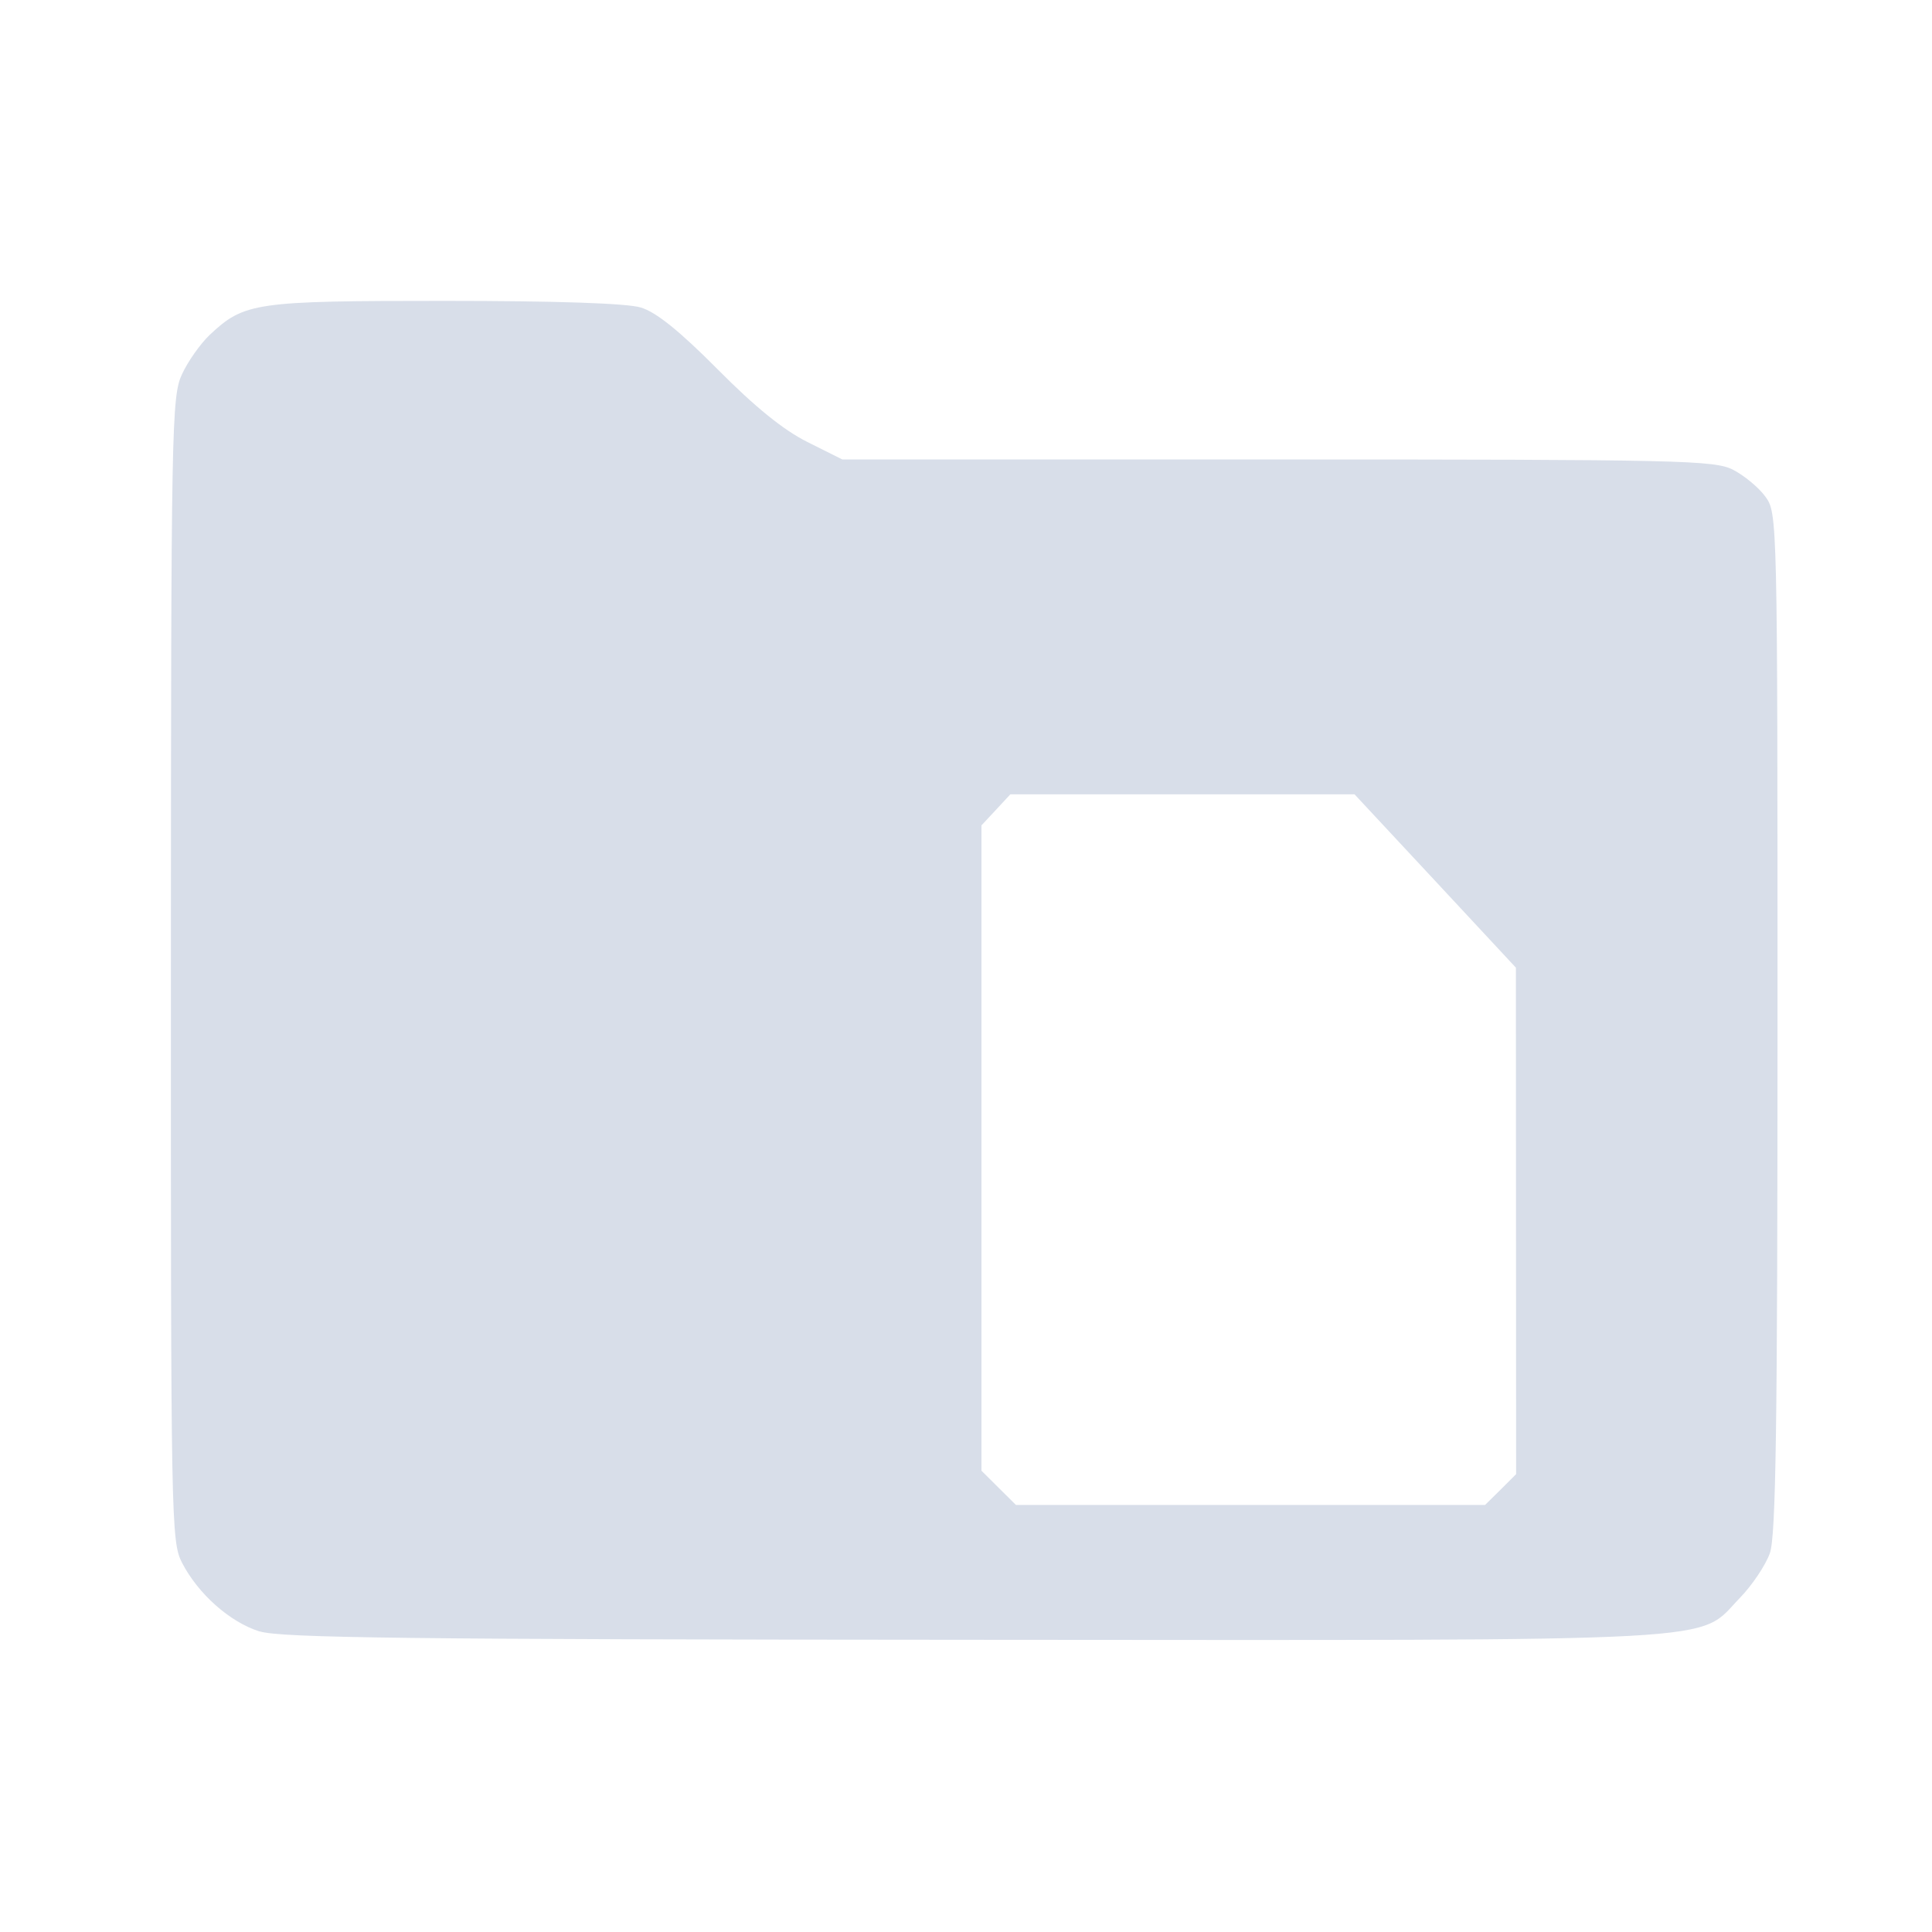
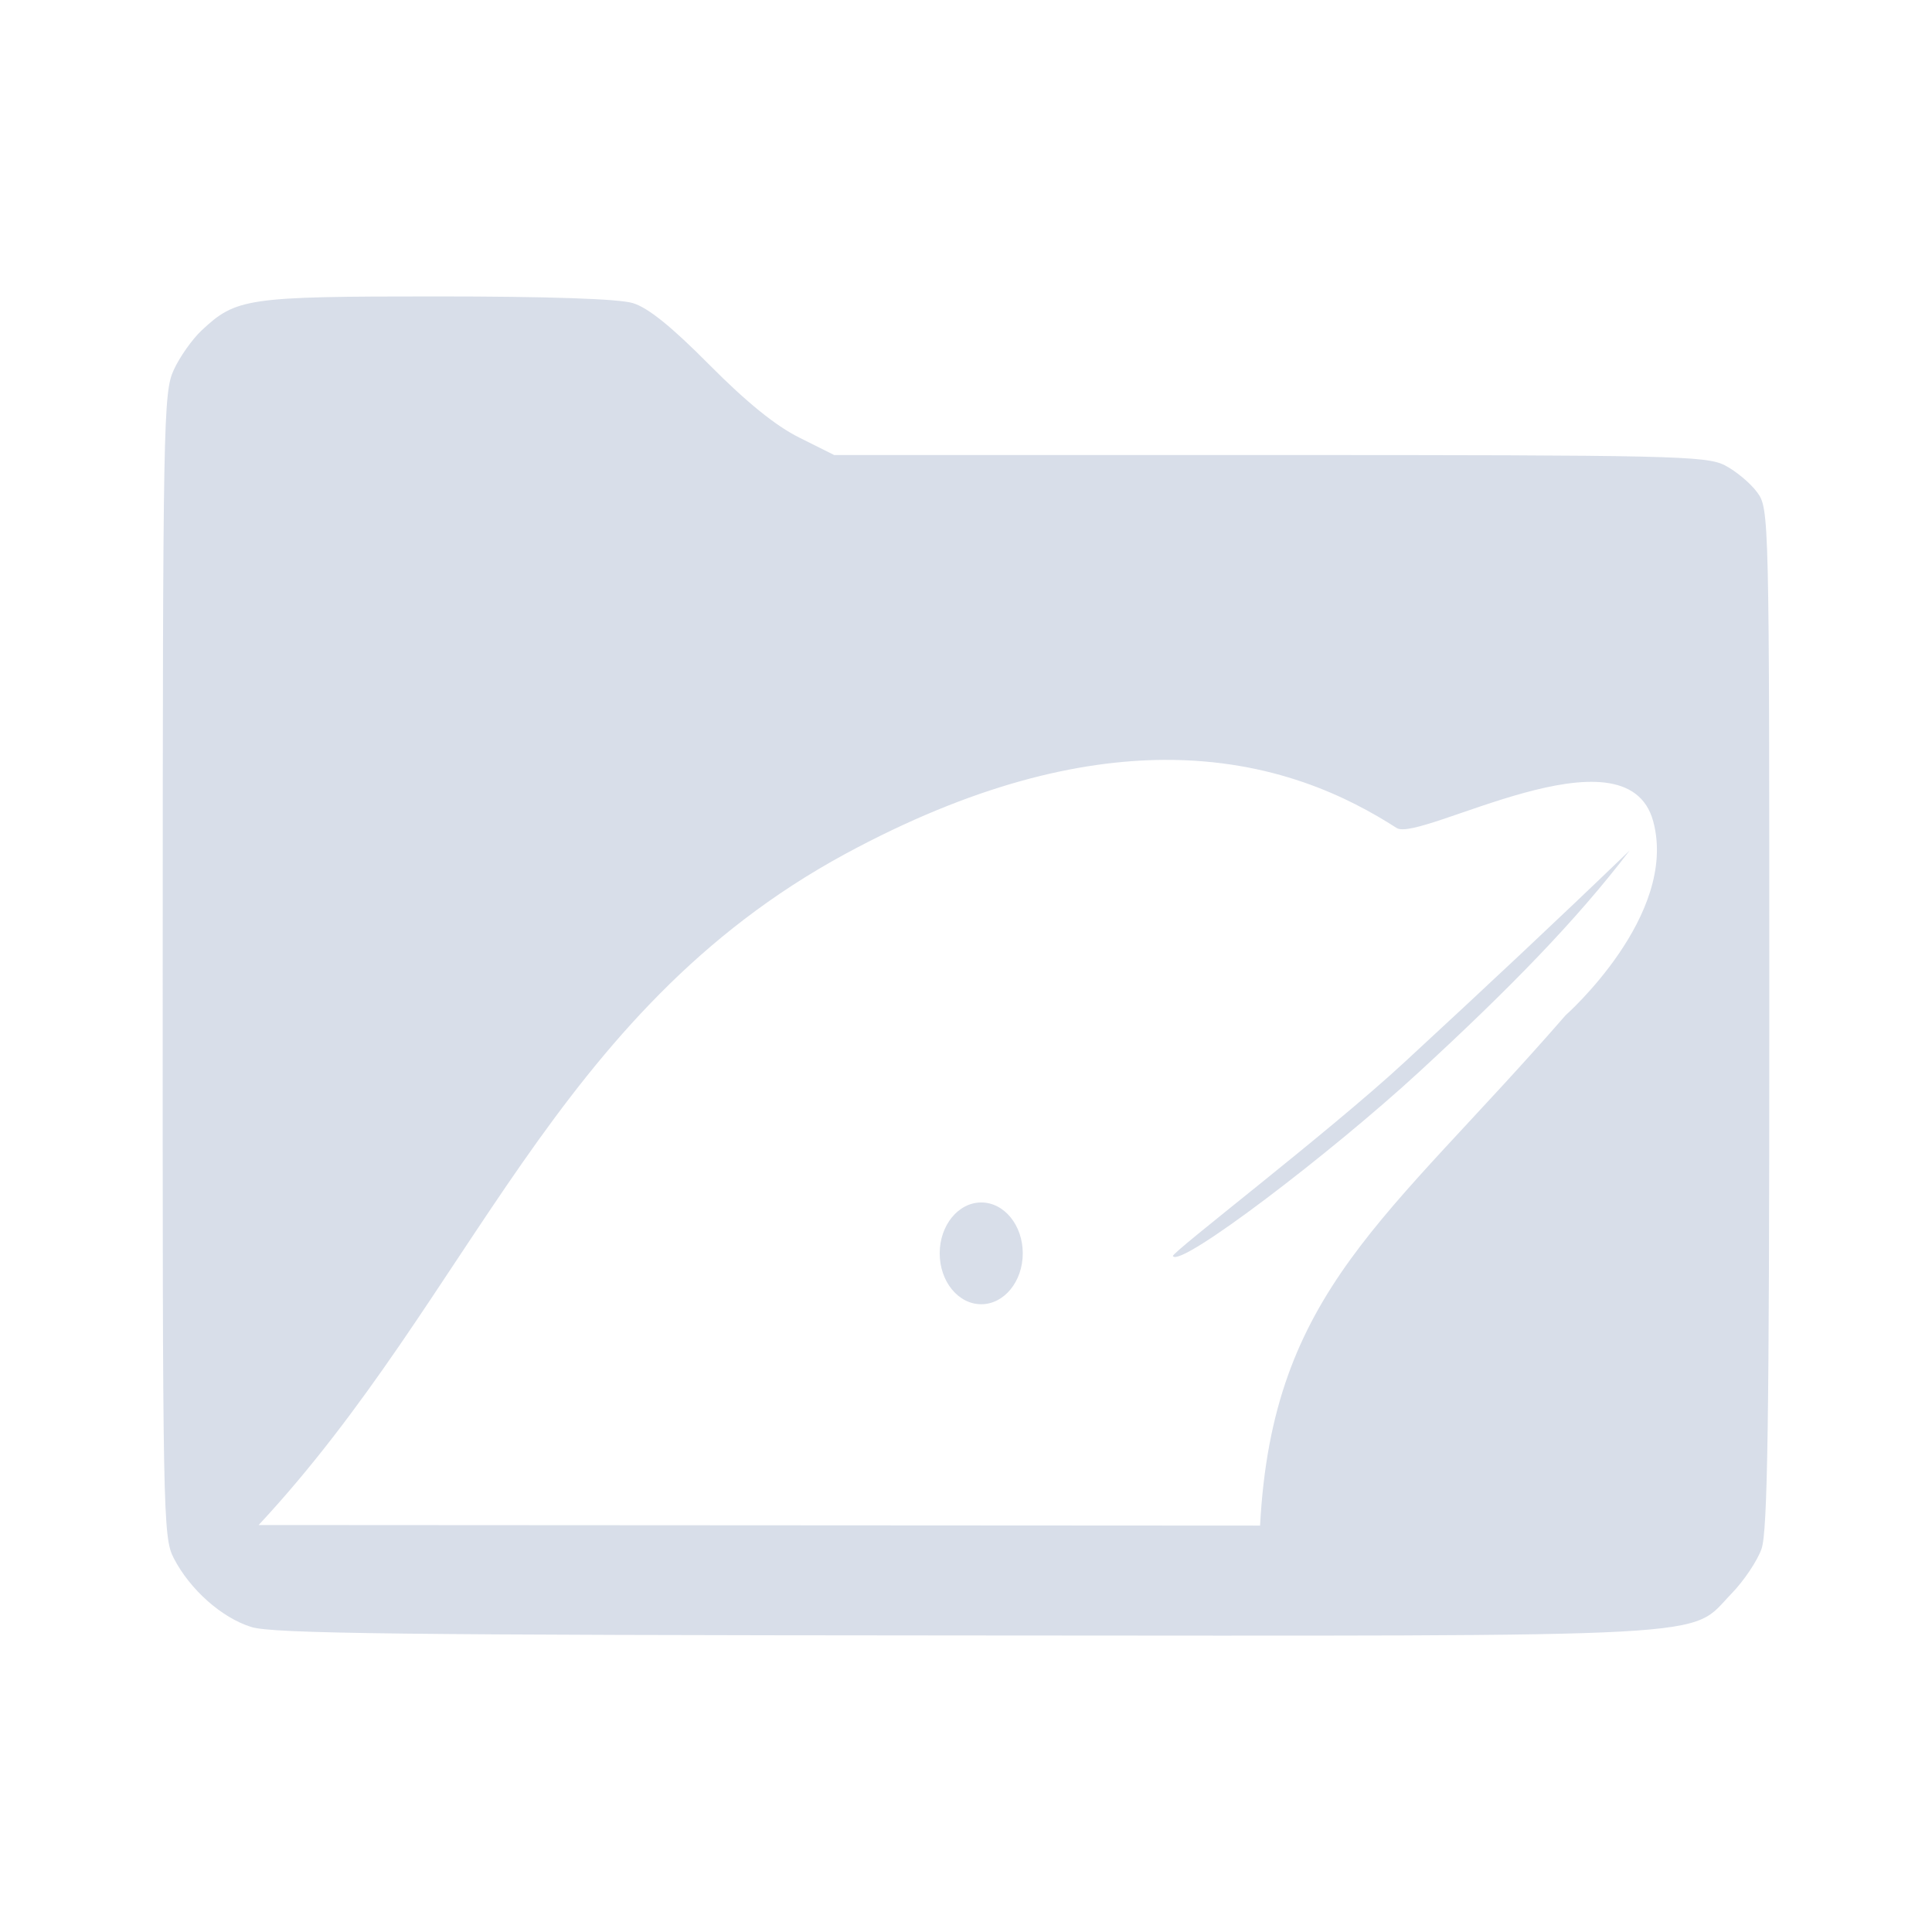
<svg xmlns="http://www.w3.org/2000/svg" width="64" height="64" version="1.1" viewBox="0 0 16.933 16.933" id="svg7">
  <defs id="defs2">
    <style id="current-color-scheme" type="text/css">.ColorScheme-Text {color:#d8dee9} .ColorScheme-Highlight {color:#3b4252}</style>
  </defs>
-   <path style="fill:currentColor;fill-opacity:1;stroke:none;stroke-width:0.448;stroke-dasharray:none;stroke-opacity:0.3" d="M 2.275,14.299 C 2.015,14.217 1.737,13.971 1.595,13.696 1.5,13.511 1.497,13.328 1.498,8.495 1.499,3.729 1.504,3.476 1.595,3.28 1.647,3.167 1.757,3.012 1.838,2.935 2.142,2.65 2.234,2.637 3.896,2.637 c 0.98,0 1.597,0.021 1.72,0.058 0.134,0.04 0.338,0.204 0.674,0.542 0.326,0.329 0.579,0.534 0.787,0.637 L 7.383,4.027 11.198,4.027 c 3.53,7.47e-5 3.828,0.007 3.991,0.09 0.097,0.05 0.225,0.155 0.283,0.235 0.106,0.144 0.107,0.175 0.107,4.608 0,3.543 -0.014,4.502 -0.067,4.653 -0.037,0.104 -0.155,0.281 -0.263,0.392 -0.382,0.394 0.035,0.371 -6.72,0.367 -4.946,-0.003 -6.068,-0.016 -6.254,-0.074 z M 13.152,13.056 13.288,12.92 13.287,10.7 13.286,8.481 12.579,7.721 11.872,6.962 H 10.364 8.855 L 8.729,7.098 8.602,7.234 v 2.828 2.828 l 0.151,0.15 0.151,0.15 h 2.056 2.056 z" id="path10-0" class="ColorScheme-Text" />
-   <g id="g9" transform="matrix(0.4695957,0,0,0.4695957,4.747123,3.74706)" style="fill:#999999;fill-opacity:1;stroke:none;stroke-width:0.583;stroke-dasharray:none;stroke-opacity:0.3" />
+   <path id="path10-0" class="ColorScheme-Text" style="fill:currentColor;fill-opacity:1;stroke:none;stroke-width:0.448;stroke-dasharray:none;stroke-opacity:0.3" d="m 3.824,2.598 c -1.662,0 -1.754,0.014 -2.058,0.299 C 1.685,2.973 1.575,3.128 1.523,3.242 1.432,3.438 1.427,3.691 1.426,8.457 c -0.001,4.833 0.002,5.016 0.097,5.2 0.142,0.275 0.42,0.522 0.68,0.603 0.185,0.058 1.307,0.071 6.254,0.074 6.754,0.004 6.337,0.027 6.719,-0.367 0.108,-0.111 0.226,-0.287 0.263,-0.392 0.053,-0.151 0.068,-1.11 0.068,-4.653 0,-4.433 -0.001,-4.463 -0.107,-4.608 C 15.341,4.234 15.214,4.128 15.117,4.078 14.953,3.995 14.655,3.988 11.125,3.988 H 7.311 L 7.005,3.835 C 6.798,3.732 6.545,3.527 6.218,3.198 5.883,2.86 5.679,2.696 5.545,2.656 5.421,2.619 4.805,2.598 3.824,2.598 Z m 6.374,4.062 c 0.959,-0.006 1.624,0.328 2.043,0.597 0.202,0.13 2.015,-0.929 2.249,-0.057 0.221,0.824 -0.769,1.699 -0.769,1.699 -1.564,1.799 -2.569,2.412 -2.677,4.472 l -8.777,-0.005 C 4.141,11.354 4.838,8.88 7.405,7.486 8.529,6.877 9.452,6.665 10.198,6.66 Z m 4.085,0.794 c -0.633,0.61 -1.259,1.196 -1.977,1.859 -0.665,0.615 -2.043,1.667 -2.026,1.696 0.062,0.107 1.388,-0.905 2.16,-1.616 0.791,-0.729 1.374,-1.324 1.843,-1.939 z M 8.6,10.539 c -0.201,0 -0.364,0.2 -0.364,0.446 0,0.247 0.163,0.446 0.364,0.446 0.201,0 0.364,-0.2 0.364,-0.446 0,-0.247 -0.163,-0.446 -0.364,-0.446 z" />
</svg>
